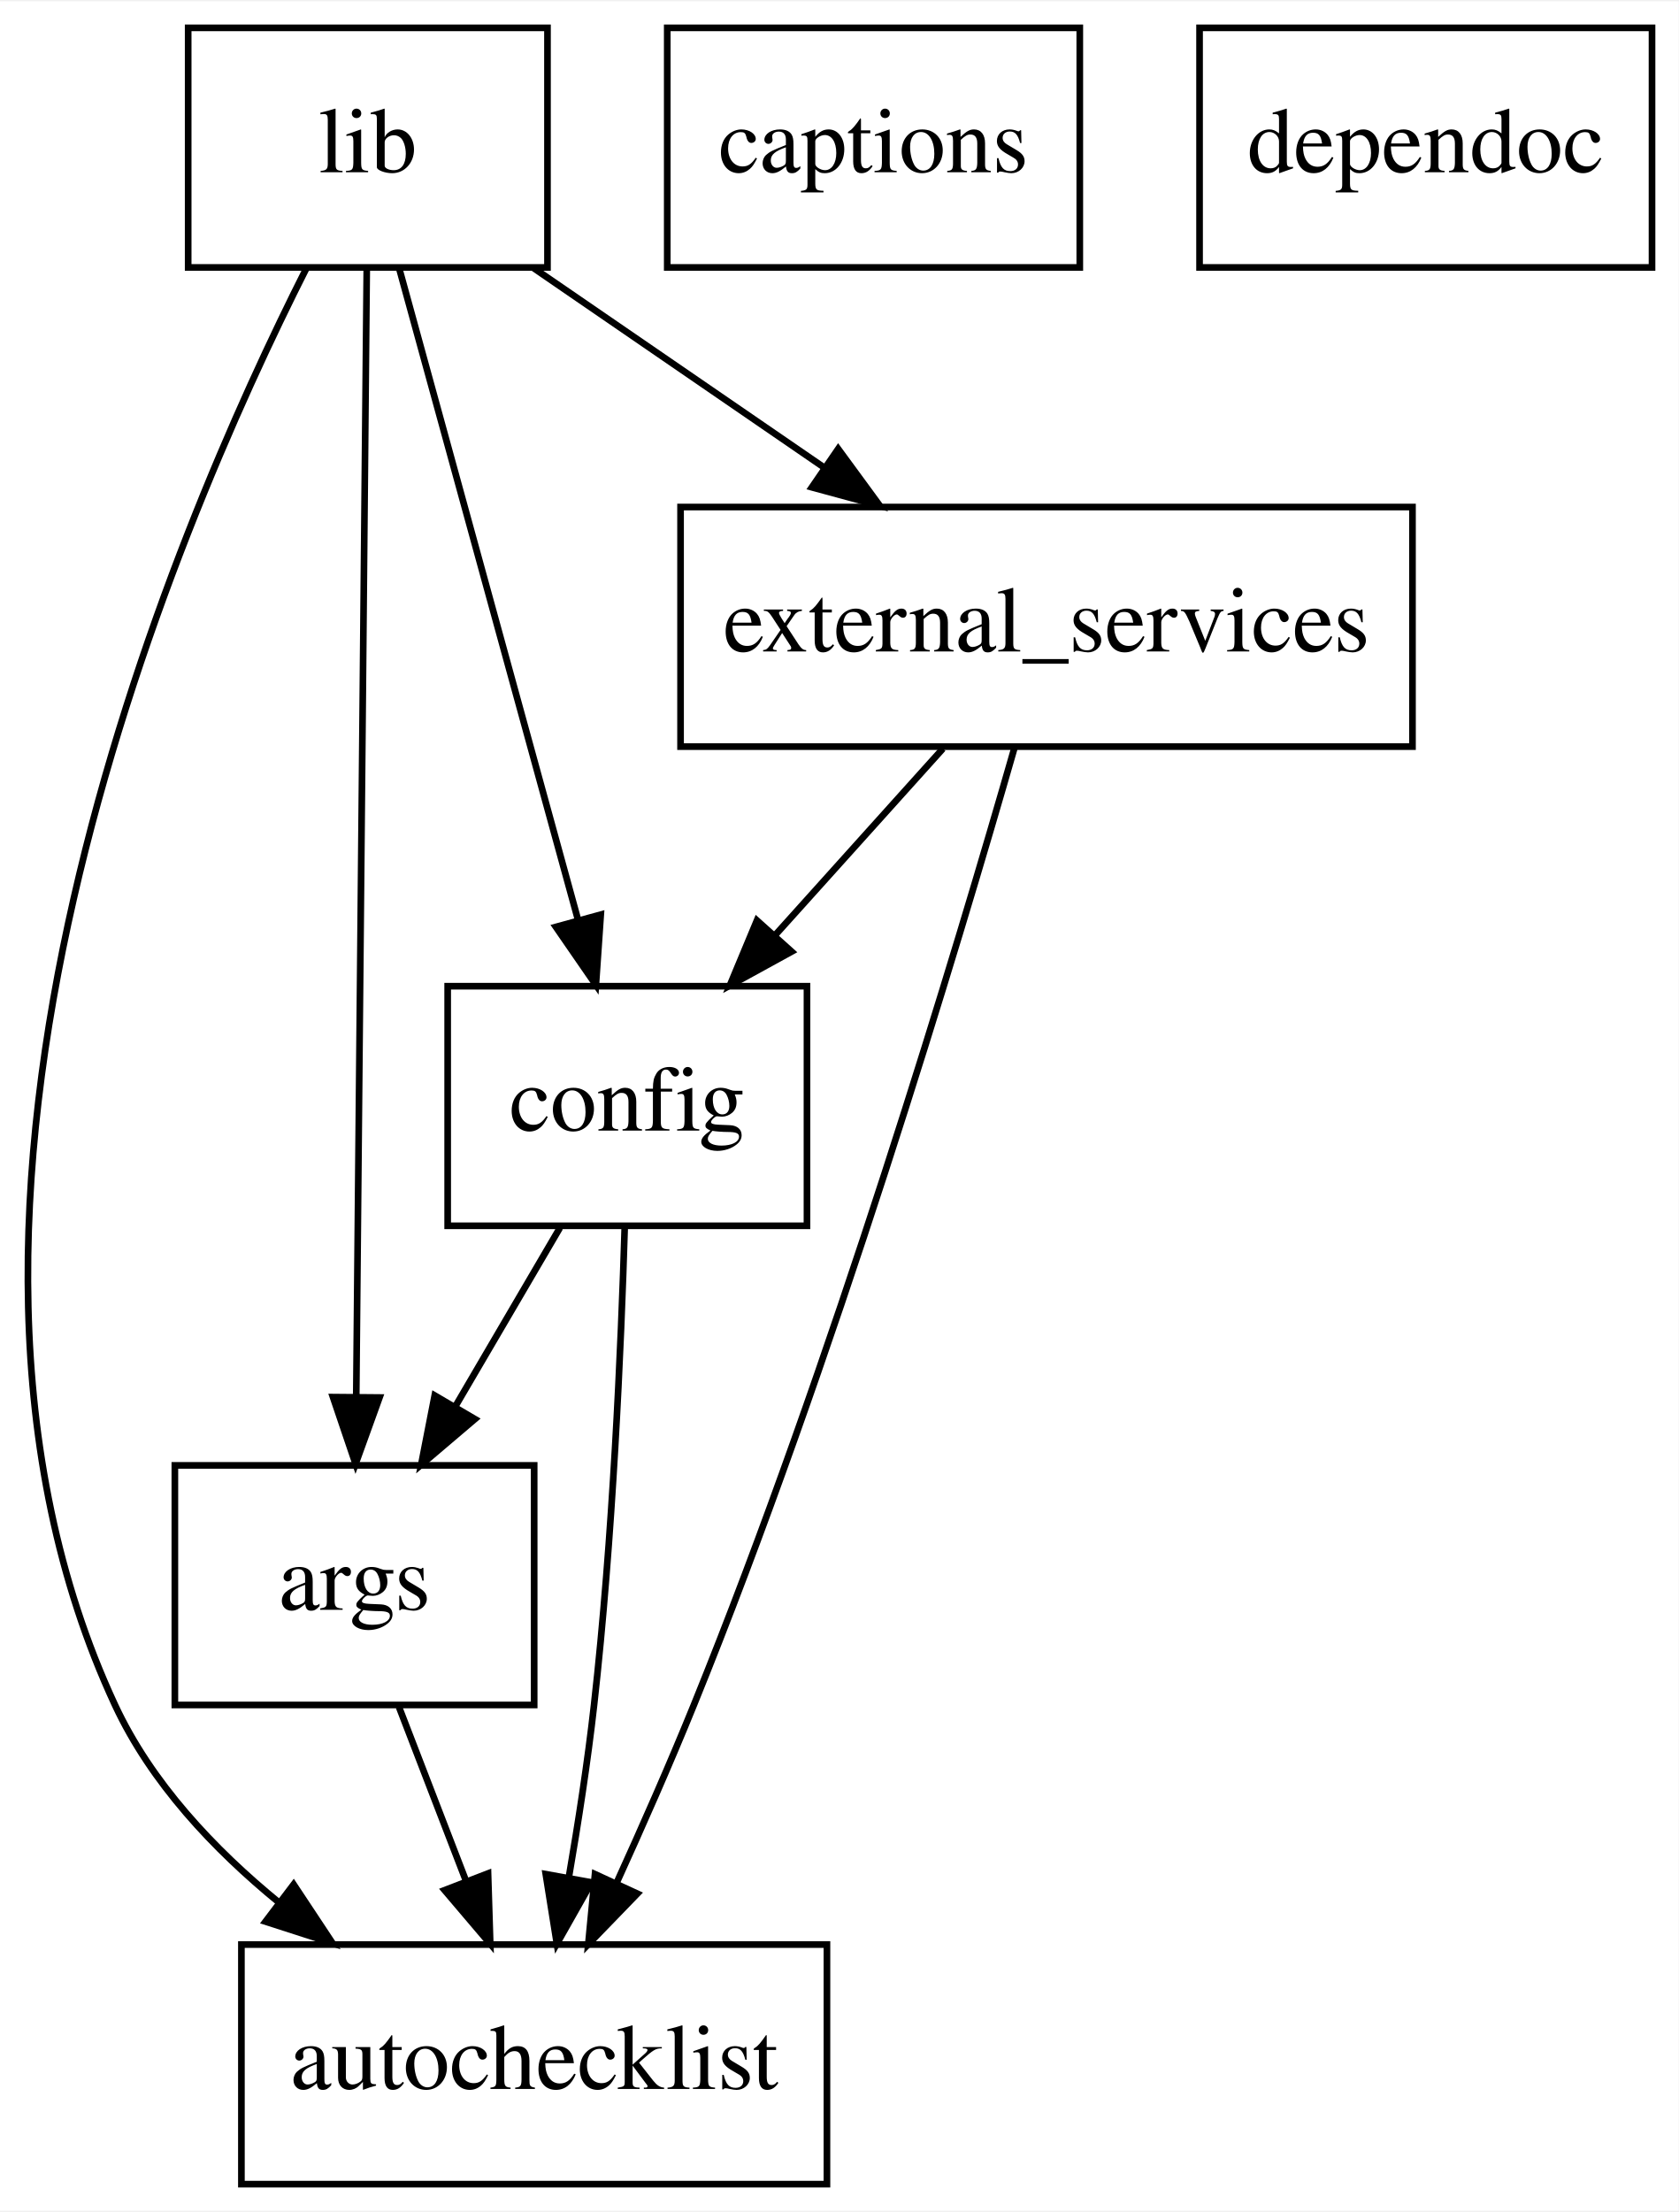
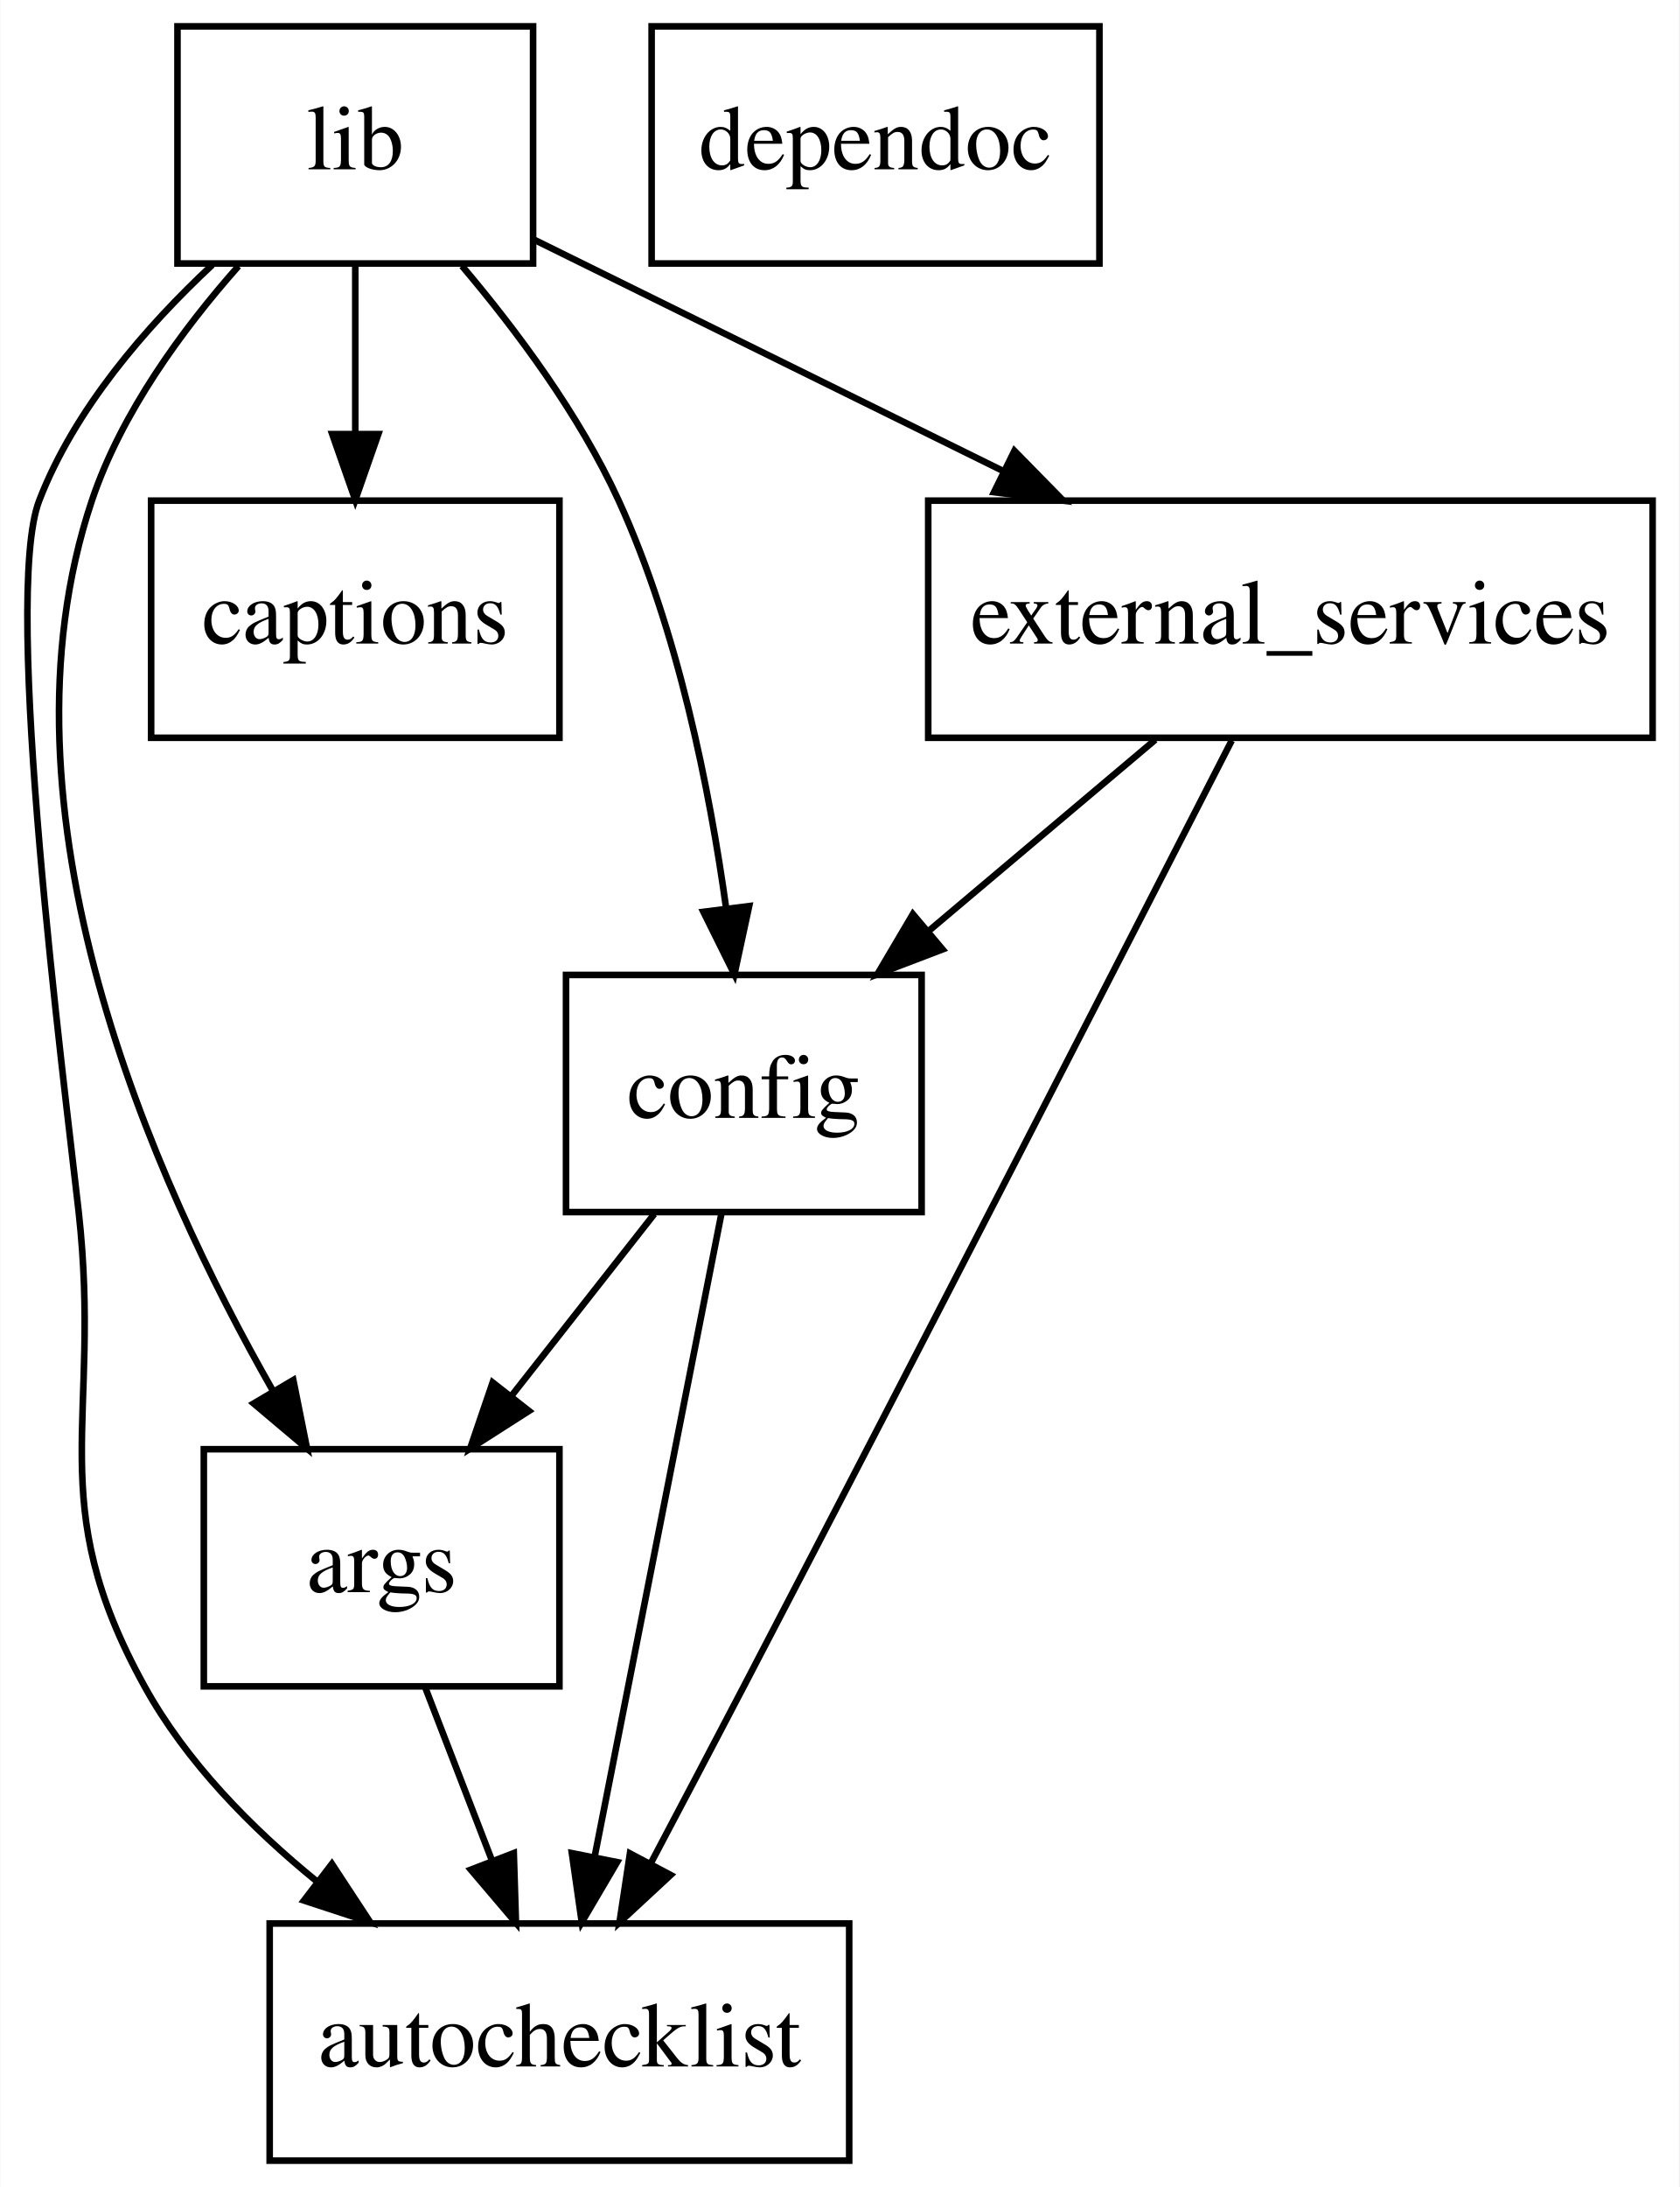
- <svg xmlns="http://www.w3.org/2000/svg" width="252pt" height="332pt" viewBox="0.00 0.00 252.28 332.00">
+ <svg xmlns="http://www.w3.org/2000/svg" width="255pt" height="332pt" viewBox="0.00 0.00 254.90 332.00">
  <g id="graph0" class="graph" transform="scale(1 1) rotate(0) translate(4 328)">
-     <polygon fill="white" stroke="transparent" points="-4,4 -4,-328 248.28,-328 248.28,4 -4,4" />
+     <polygon fill="white" stroke="transparent" points="-4,4 -4,-328 250.9,-328 250.9,4 -4,4" />
    <g id="node1" class="node">
-       <polygon fill="none" stroke="black" points="76.28,-108 22.28,-108 22.28,-72 76.28,-72 76.28,-108" />
-       <text text-anchor="middle" x="49.28" y="-86.3" font-family="Times,serif" font-size="14.00">args</text>
+       <polygon fill="none" stroke="black" points="80.9,-108 26.9,-108 26.9,-72 80.9,-72 80.9,-108" />
+       <text text-anchor="middle" x="53.9" y="-86.3" font-family="Times,serif" font-size="14.00">args</text>
    </g>
    <g id="node2" class="node">
-       <polygon fill="none" stroke="black" points="120.28,-36 32.28,-36 32.28,0 120.28,0 120.28,-36" />
-       <text text-anchor="middle" x="76.28" y="-14.3" font-family="Times,serif" font-size="14.00">autochecklist</text>
+       <polygon fill="none" stroke="black" points="124.9,-36 36.9,-36 36.9,0 124.9,0 124.9,-36" />
+       <text text-anchor="middle" x="80.9" y="-14.3" font-family="Times,serif" font-size="14.00">autochecklist</text>
    </g>
    <g id="edge1" class="edge">
-       <path fill="none" stroke="black" d="M55.96,-71.7C59,-63.81 62.66,-54.3 66.04,-45.55" />
-       <polygon fill="black" stroke="black" points="69.35,-46.69 69.68,-36.1 62.82,-44.17 69.35,-46.69" />
+       <path fill="none" stroke="black" d="M60.57,-71.7C63.61,-63.81 67.28,-54.3 70.66,-45.55" />
+       <polygon fill="black" stroke="black" points="73.97,-46.69 74.3,-36.1 67.44,-44.17 73.97,-46.69" />
    </g>
    <g id="node3" class="node">
-       <polygon fill="none" stroke="black" points="158.28,-324 96.28,-324 96.28,-288 158.28,-288 158.28,-324" />
-       <text text-anchor="middle" x="127.28" y="-302.3" font-family="Times,serif" font-size="14.00">captions</text>
+       <polygon fill="none" stroke="black" points="80.9,-252 18.9,-252 18.9,-216 80.9,-216 80.9,-252" />
+       <text text-anchor="middle" x="49.9" y="-230.3" font-family="Times,serif" font-size="14.00">captions</text>
    </g>
    <g id="node4" class="node">
-       <polygon fill="none" stroke="black" points="117.28,-180 63.28,-180 63.28,-144 117.28,-144 117.28,-180" />
-       <text text-anchor="middle" x="90.28" y="-158.3" font-family="Times,serif" font-size="14.00">config</text>
+       <polygon fill="none" stroke="black" points="135.9,-180 81.9,-180 81.9,-144 135.9,-144 135.9,-180" />
+       <text text-anchor="middle" x="108.9" y="-158.3" font-family="Times,serif" font-size="14.00">config</text>
    </g>
    <g id="edge2" class="edge">
-       <path fill="none" stroke="black" d="M80.15,-143.7C75.43,-135.64 69.72,-125.89 64.5,-116.98" />
-       <polygon fill="black" stroke="black" points="67.37,-114.96 59.3,-108.1 61.33,-118.5 67.37,-114.96" />
+       <path fill="none" stroke="black" d="M95.3,-143.7C88.77,-135.39 80.83,-125.28 73.65,-116.14" />
+       <polygon fill="black" stroke="black" points="76.27,-113.81 67.34,-108.1 70.76,-118.13 76.27,-113.81" />
    </g>
    <g id="edge3" class="edge">
-       <path fill="none" stroke="black" d="M89.89,-143.89C89.35,-125.94 88.09,-96.91 85.28,-72 84.33,-63.52 82.91,-54.34 81.48,-46.04" />
-       <polygon fill="black" stroke="black" points="84.9,-45.34 79.69,-36.12 78.02,-46.58 84.9,-45.34" />
+       <path fill="none" stroke="black" d="M105.52,-143.87C100.73,-119.56 91.9,-74.82 86.22,-46.01" />
+       <polygon fill="black" stroke="black" points="89.66,-45.32 84.29,-36.19 82.79,-46.68 89.66,-45.32" />
    </g>
    <g id="node5" class="node">
-       <polygon fill="none" stroke="black" points="244.28,-324 176.28,-324 176.28,-288 244.28,-288 244.28,-324" />
-       <text text-anchor="middle" x="210.28" y="-302.3" font-family="Times,serif" font-size="14.00">dependoc</text>
+       <polygon fill="none" stroke="black" points="162.9,-324 94.9,-324 94.9,-288 162.9,-288 162.9,-324" />
+       <text text-anchor="middle" x="128.9" y="-302.3" font-family="Times,serif" font-size="14.00">dependoc</text>
    </g>
    <g id="node6" class="node">
-       <polygon fill="none" stroke="black" points="208.28,-252 98.28,-252 98.28,-216 208.28,-216 208.28,-252" />
-       <text text-anchor="middle" x="153.28" y="-230.3" font-family="Times,serif" font-size="14.00">external_services</text>
+       <polygon fill="none" stroke="black" points="246.9,-252 136.9,-252 136.9,-216 246.9,-216 246.9,-252" />
+       <text text-anchor="middle" x="191.9" y="-230.3" font-family="Times,serif" font-size="14.00">external_services</text>
    </g>
    <g id="edge4" class="edge">
-       <path fill="none" stroke="black" d="M148.46,-215.81C139.93,-186.06 121.1,-123.25 100.28,-72 96.69,-63.16 92.48,-53.63 88.6,-45.12" />
-       <polygon fill="black" stroke="black" points="91.78,-43.65 84.41,-36.04 85.42,-46.58 91.78,-43.65" />
+       <path fill="none" stroke="black" d="M182.99,-215.58C167.85,-186.01 136.11,-124.13 108.9,-72 104.35,-63.29 99.35,-53.79 94.84,-45.27" />
+       <polygon fill="black" stroke="black" points="97.79,-43.36 90.02,-36.16 91.61,-46.64 97.79,-43.36" />
    </g>
    <g id="edge5" class="edge">
-       <path fill="none" stroke="black" d="M137.71,-215.7C130.08,-207.22 120.76,-196.86 112.41,-187.58" />
-       <polygon fill="black" stroke="black" points="114.97,-185.2 105.68,-180.1 109.76,-189.88 114.97,-185.2" />
+       <path fill="none" stroke="black" d="M171.38,-215.7C161.03,-206.97 148.31,-196.24 137.06,-186.75" />
+       <polygon fill="black" stroke="black" points="139.08,-183.88 129.18,-180.1 134.57,-189.23 139.08,-183.88" />
    </g>
    <g id="node7" class="node">
-       <polygon fill="none" stroke="black" points="78.28,-324 24.28,-324 24.28,-288 78.28,-288 78.28,-324" />
-       <text text-anchor="middle" x="51.28" y="-302.3" font-family="Times,serif" font-size="14.00">lib</text>
+       <polygon fill="none" stroke="black" points="76.9,-324 22.9,-324 22.9,-288 76.9,-288 76.9,-324" />
+       <text text-anchor="middle" x="49.9" y="-302.3" font-family="Times,serif" font-size="14.00">lib</text>
    </g>
    <g id="edge6" class="edge">
-       <path fill="none" stroke="black" d="M51.12,-287.85C50.78,-250.83 49.96,-163.18 49.54,-118.39" />
-       <polygon fill="black" stroke="black" points="53.04,-118.2 49.44,-108.23 46.04,-118.26 53.04,-118.2" />
+       <path fill="none" stroke="black" d="M32.16,-287.6C23.66,-278 14.37,-265.34 9.9,-252 -5.85,-204.99 19.11,-148.89 37.4,-116.86" />
+       <polygon fill="black" stroke="black" points="40.49,-118.5 42.57,-108.11 34.47,-114.94 40.49,-118.5" />
    </g>
    <g id="edge7" class="edge">
-       <path fill="none" stroke="black" d="M42.11,-288C21.98,-248.23 -21.57,-146.87 13.28,-72 18.71,-60.34 28.1,-50.34 38,-42.26" />
-       <polygon fill="black" stroke="black" points="40.13,-45.03 45.98,-36.2 35.9,-39.45 40.13,-45.03" />
+       <path fill="none" stroke="black" d="M28.19,-287.79C18.14,-278.41 7.26,-265.9 1.9,-252 -3.81,-237.2 5.77,-163.13 7.9,-144 11.46,-111.89 2.28,-100.28 17.9,-72 24.22,-60.55 34.08,-50.51 44.13,-42.34" />
+       <polygon fill="black" stroke="black" points="46.35,-45.05 52.17,-36.19 42.1,-39.49 46.35,-45.05" />
    </g>
    <g id="edge8" class="edge">
-       <path fill="none" stroke="black" d="M55.99,-287.87C62.66,-263.56 74.95,-218.82 82.86,-190.01" />
-       <polygon fill="black" stroke="black" points="86.29,-190.76 85.56,-180.19 79.54,-188.91 86.29,-190.76" />
+       <path fill="none" stroke="black" d="M49.9,-287.7C49.9,-279.98 49.9,-270.71 49.9,-262.11" />
+       <polygon fill="black" stroke="black" points="53.4,-262.1 49.9,-252.1 46.4,-262.1 53.4,-262.1" />
    </g>
    <g id="edge9" class="edge">
-       <path fill="none" stroke="black" d="M76.23,-287.88C89.32,-278.89 105.54,-267.76 119.72,-258.03" />
-       <polygon fill="black" stroke="black" points="121.97,-260.73 128.23,-252.19 118.01,-254.96 121.97,-260.73" />
+       <path fill="none" stroke="black" d="M66.1,-287.63C74.39,-277.84 83.96,-265 89.9,-252 98.9,-232.3 103.71,-208.17 106.23,-190.01" />
+       <polygon fill="black" stroke="black" points="109.71,-190.45 107.47,-180.09 102.76,-189.58 109.71,-190.45" />
+     </g>
+     <g id="edge10" class="edge">
+       <path fill="none" stroke="black" d="M76.94,-291.67C97.12,-281.72 125.1,-267.93 148.4,-256.44" />
+       <polygon fill="black" stroke="black" points="149.99,-259.56 157.41,-252 146.89,-253.28 149.99,-259.56" />
    </g>
  </g>
</svg>
